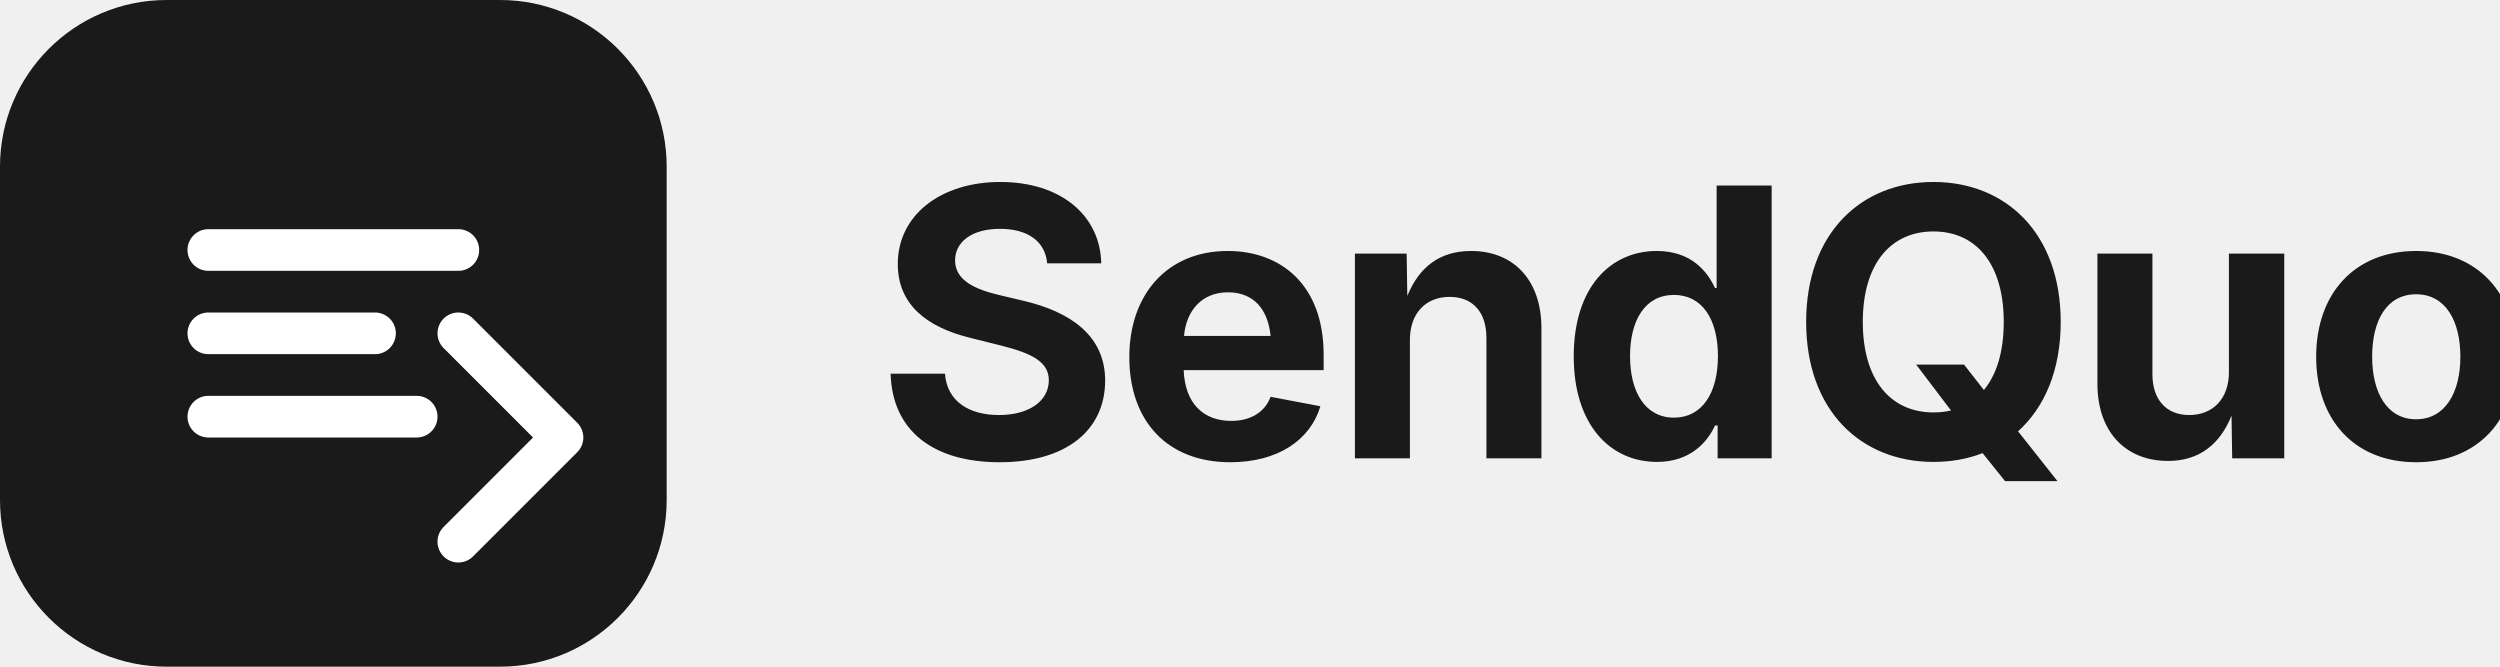
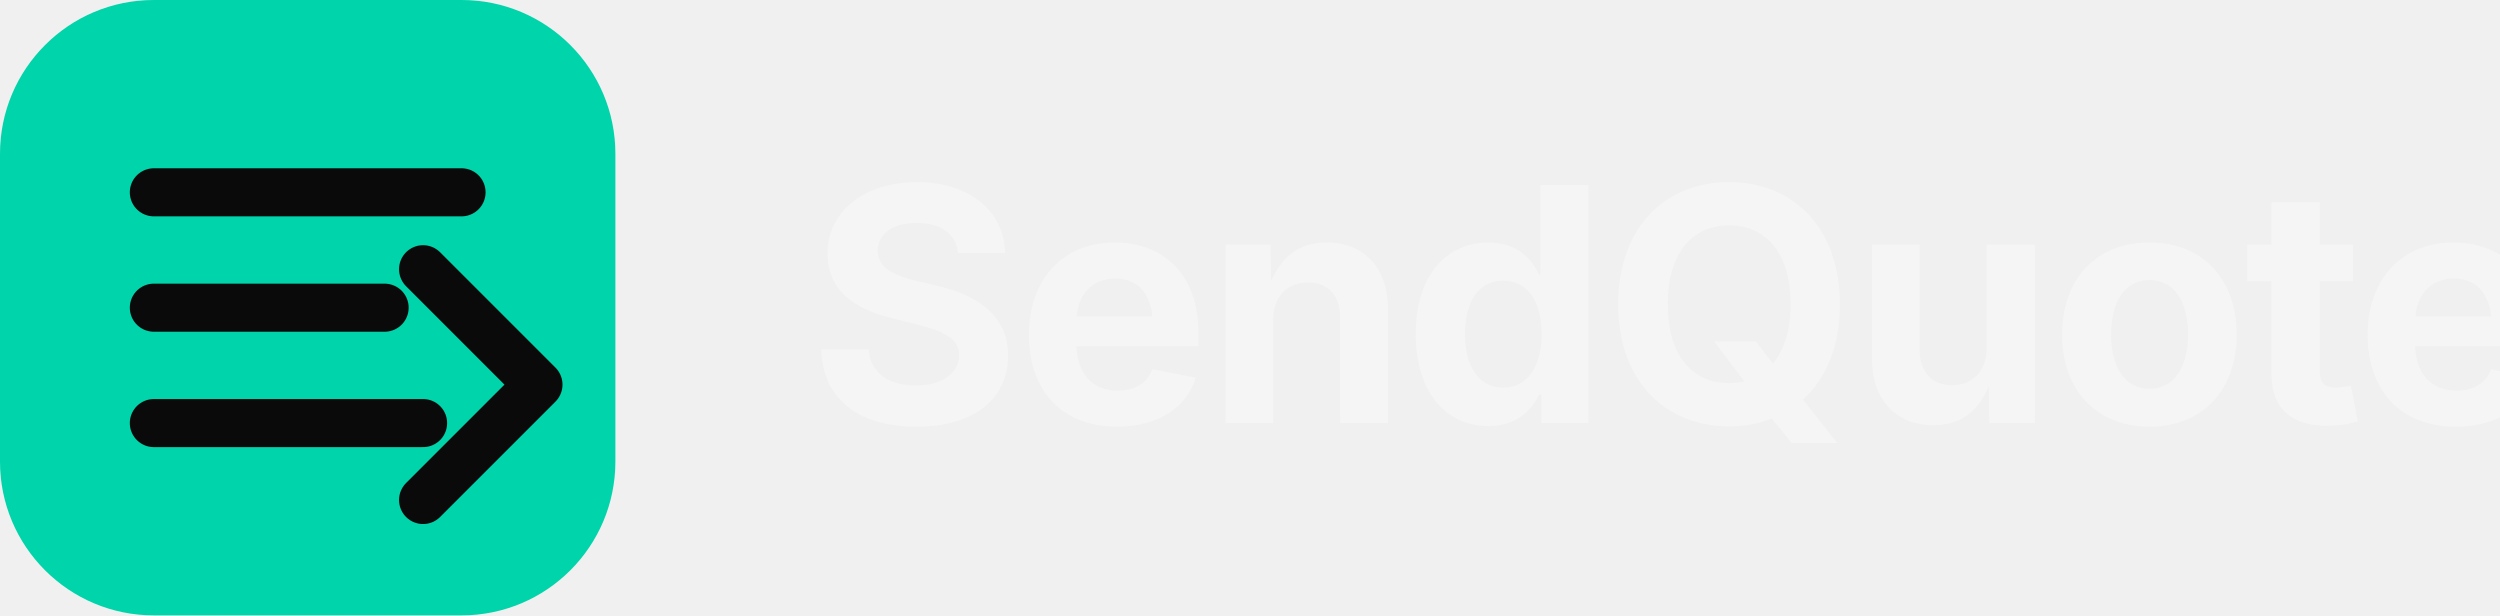
- <svg xmlns="http://www.w3.org/2000/svg" width="120" height="32" viewBox="0 0 120 32" fill="none">
-   <rect width="32" height="32" rx="8" fill="#1A1A1A" />
-   <path d="M10 12h12M10 16h8M10 20h10" stroke="white" stroke-width="2" stroke-linecap="round" />
-   <path d="M22 16l5 5-5 5" stroke="white" stroke-width="2" stroke-linecap="round" stroke-linejoin="round" />
-   <text x="42" y="22" font-family="system-ui, -apple-system, sans-serif" font-weight="700" font-size="18" fill="#1A1A1A" letter-spacing="-0.3">SendQuote</text>
+ <svg xmlns="http://www.w3.org/2000/svg" width="130" height="32" viewBox="0 0 130 32" fill="none">
+   <rect width="32" height="32" rx="8" fill="#00D4AA" />
+   <path d="M8 10h16M8 16h12M8 22h14" stroke="#0A0A0A" stroke-width="2.5" stroke-linecap="round" />
+   <path d="M22 14l6 6-6 6" stroke="#0A0A0A" stroke-width="2.5" stroke-linecap="round" stroke-linejoin="round" />
+   <text x="42" y="22" font-family="system-ui,-apple-system,sans-serif" font-weight="700" font-size="17" fill="#F5F5F5" letter-spacing="-0.3">SendQuote</text>
</svg>
